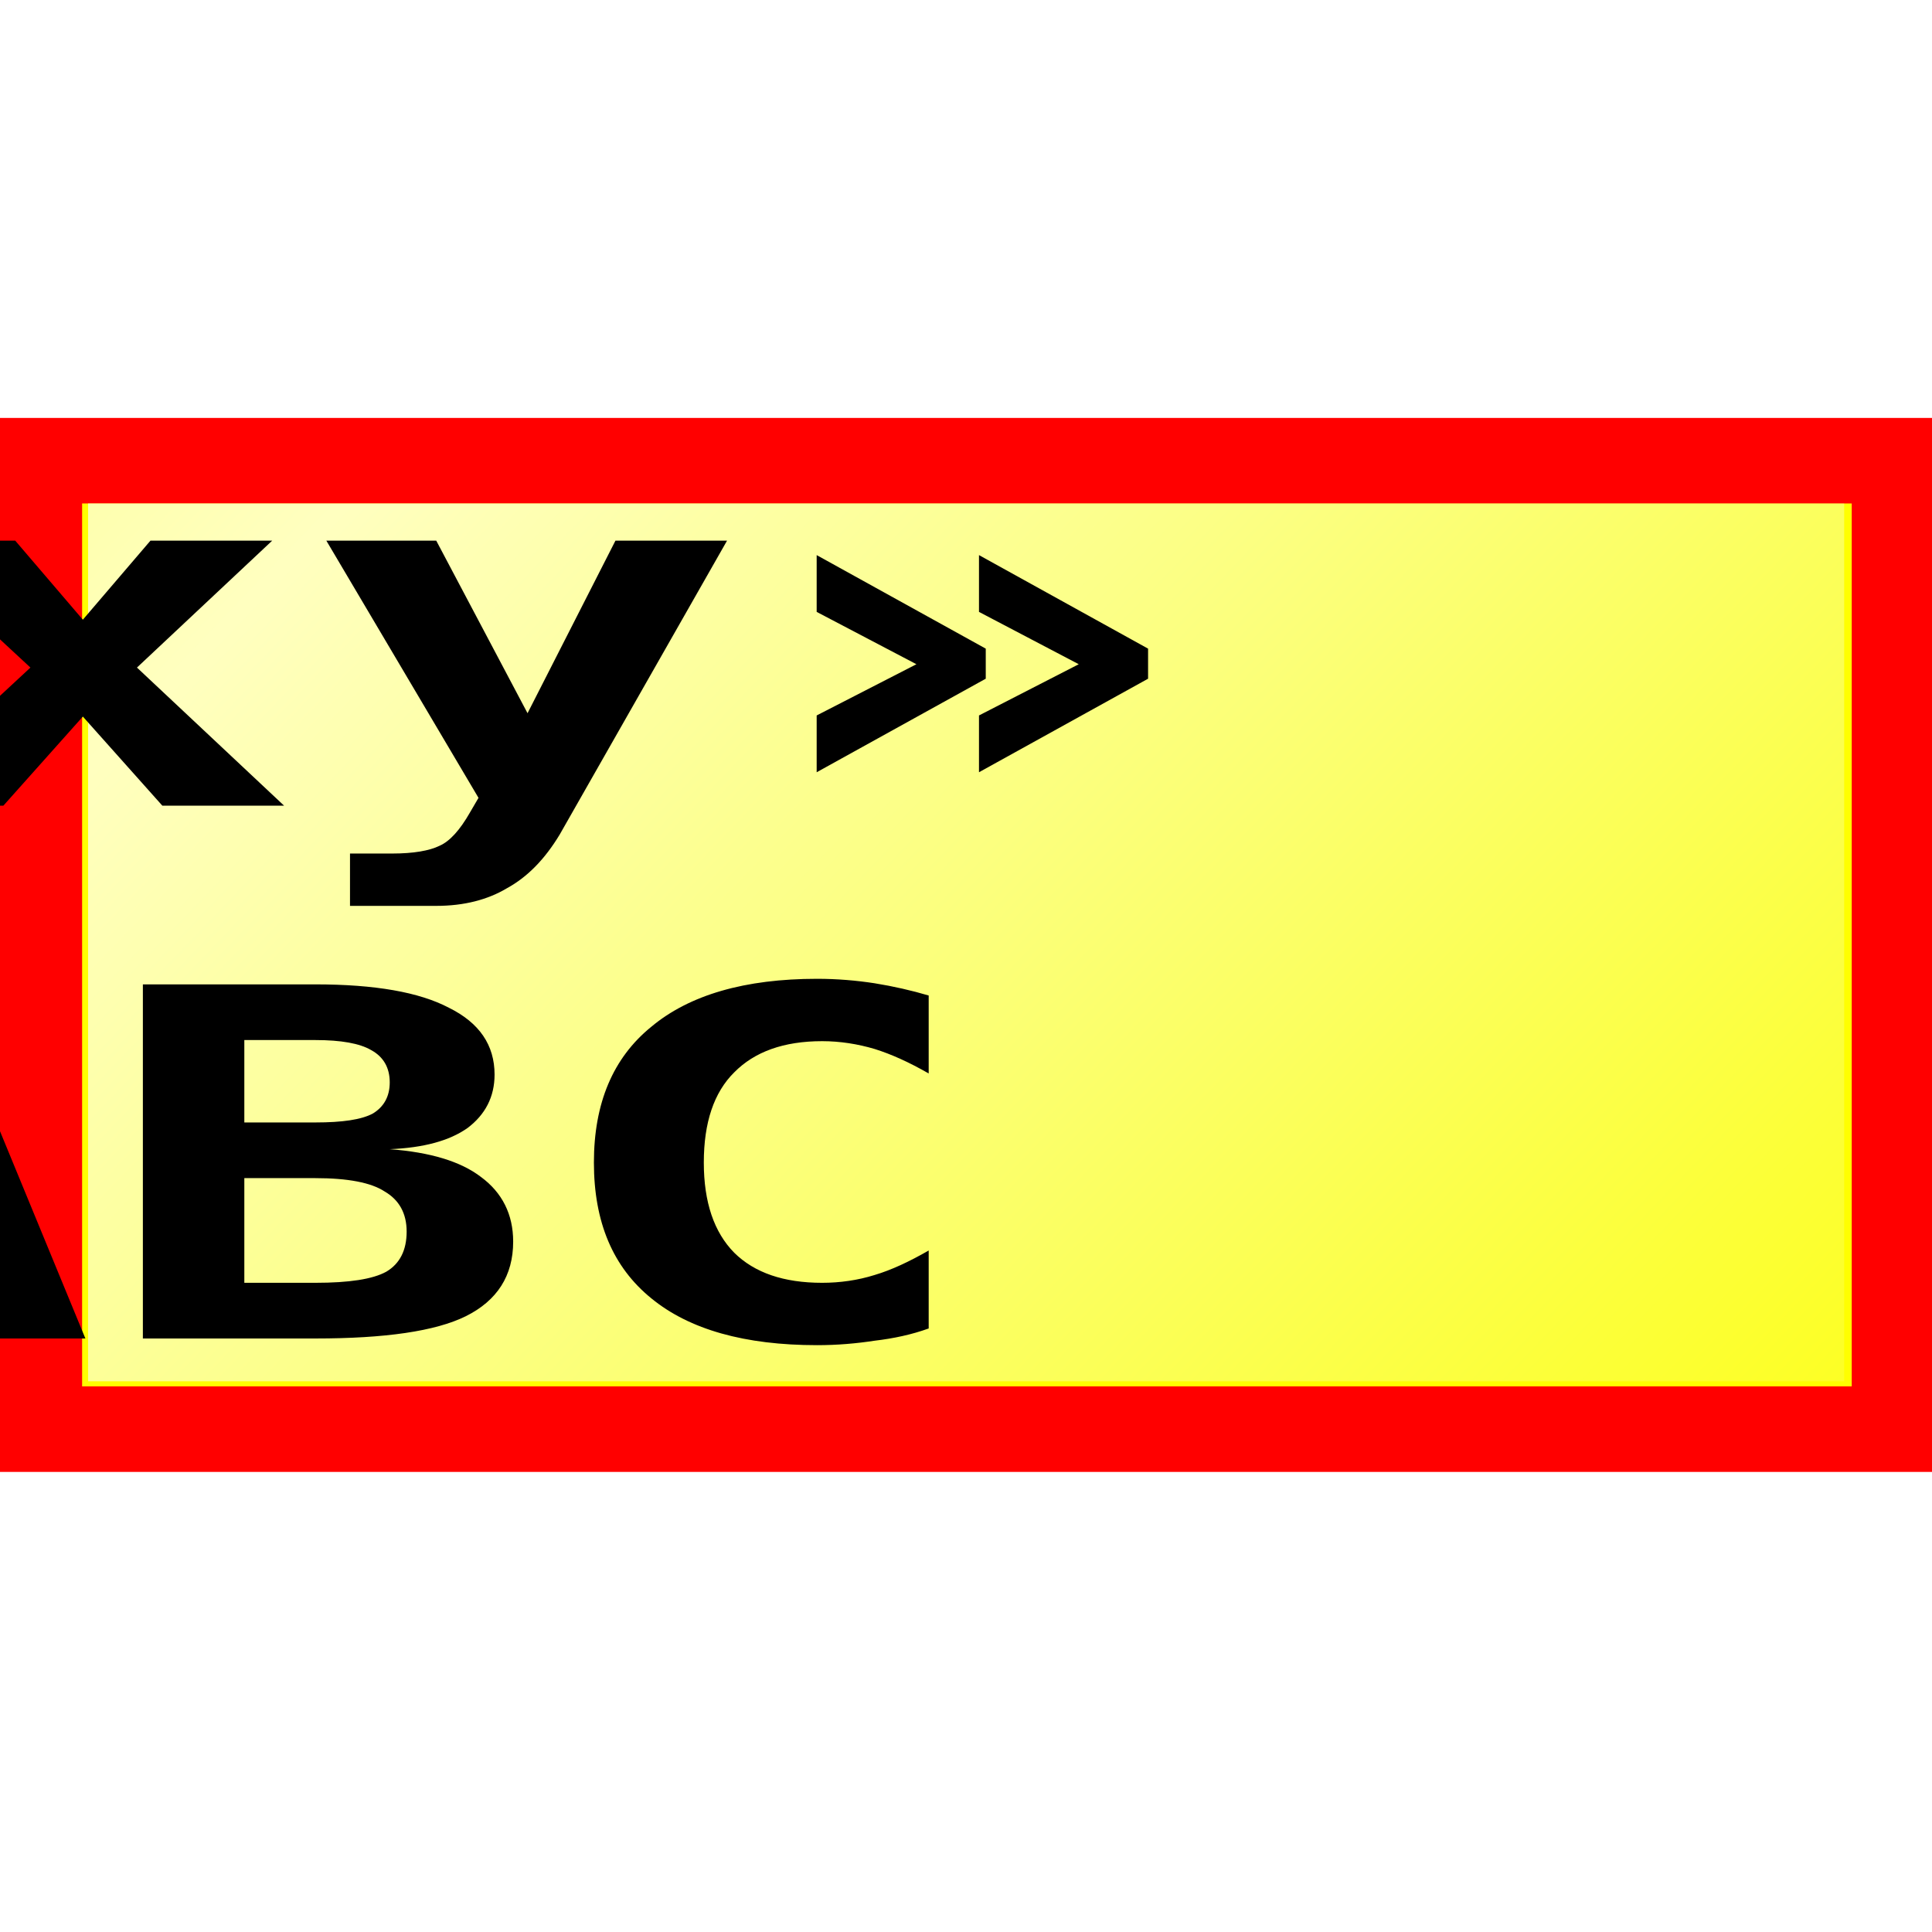
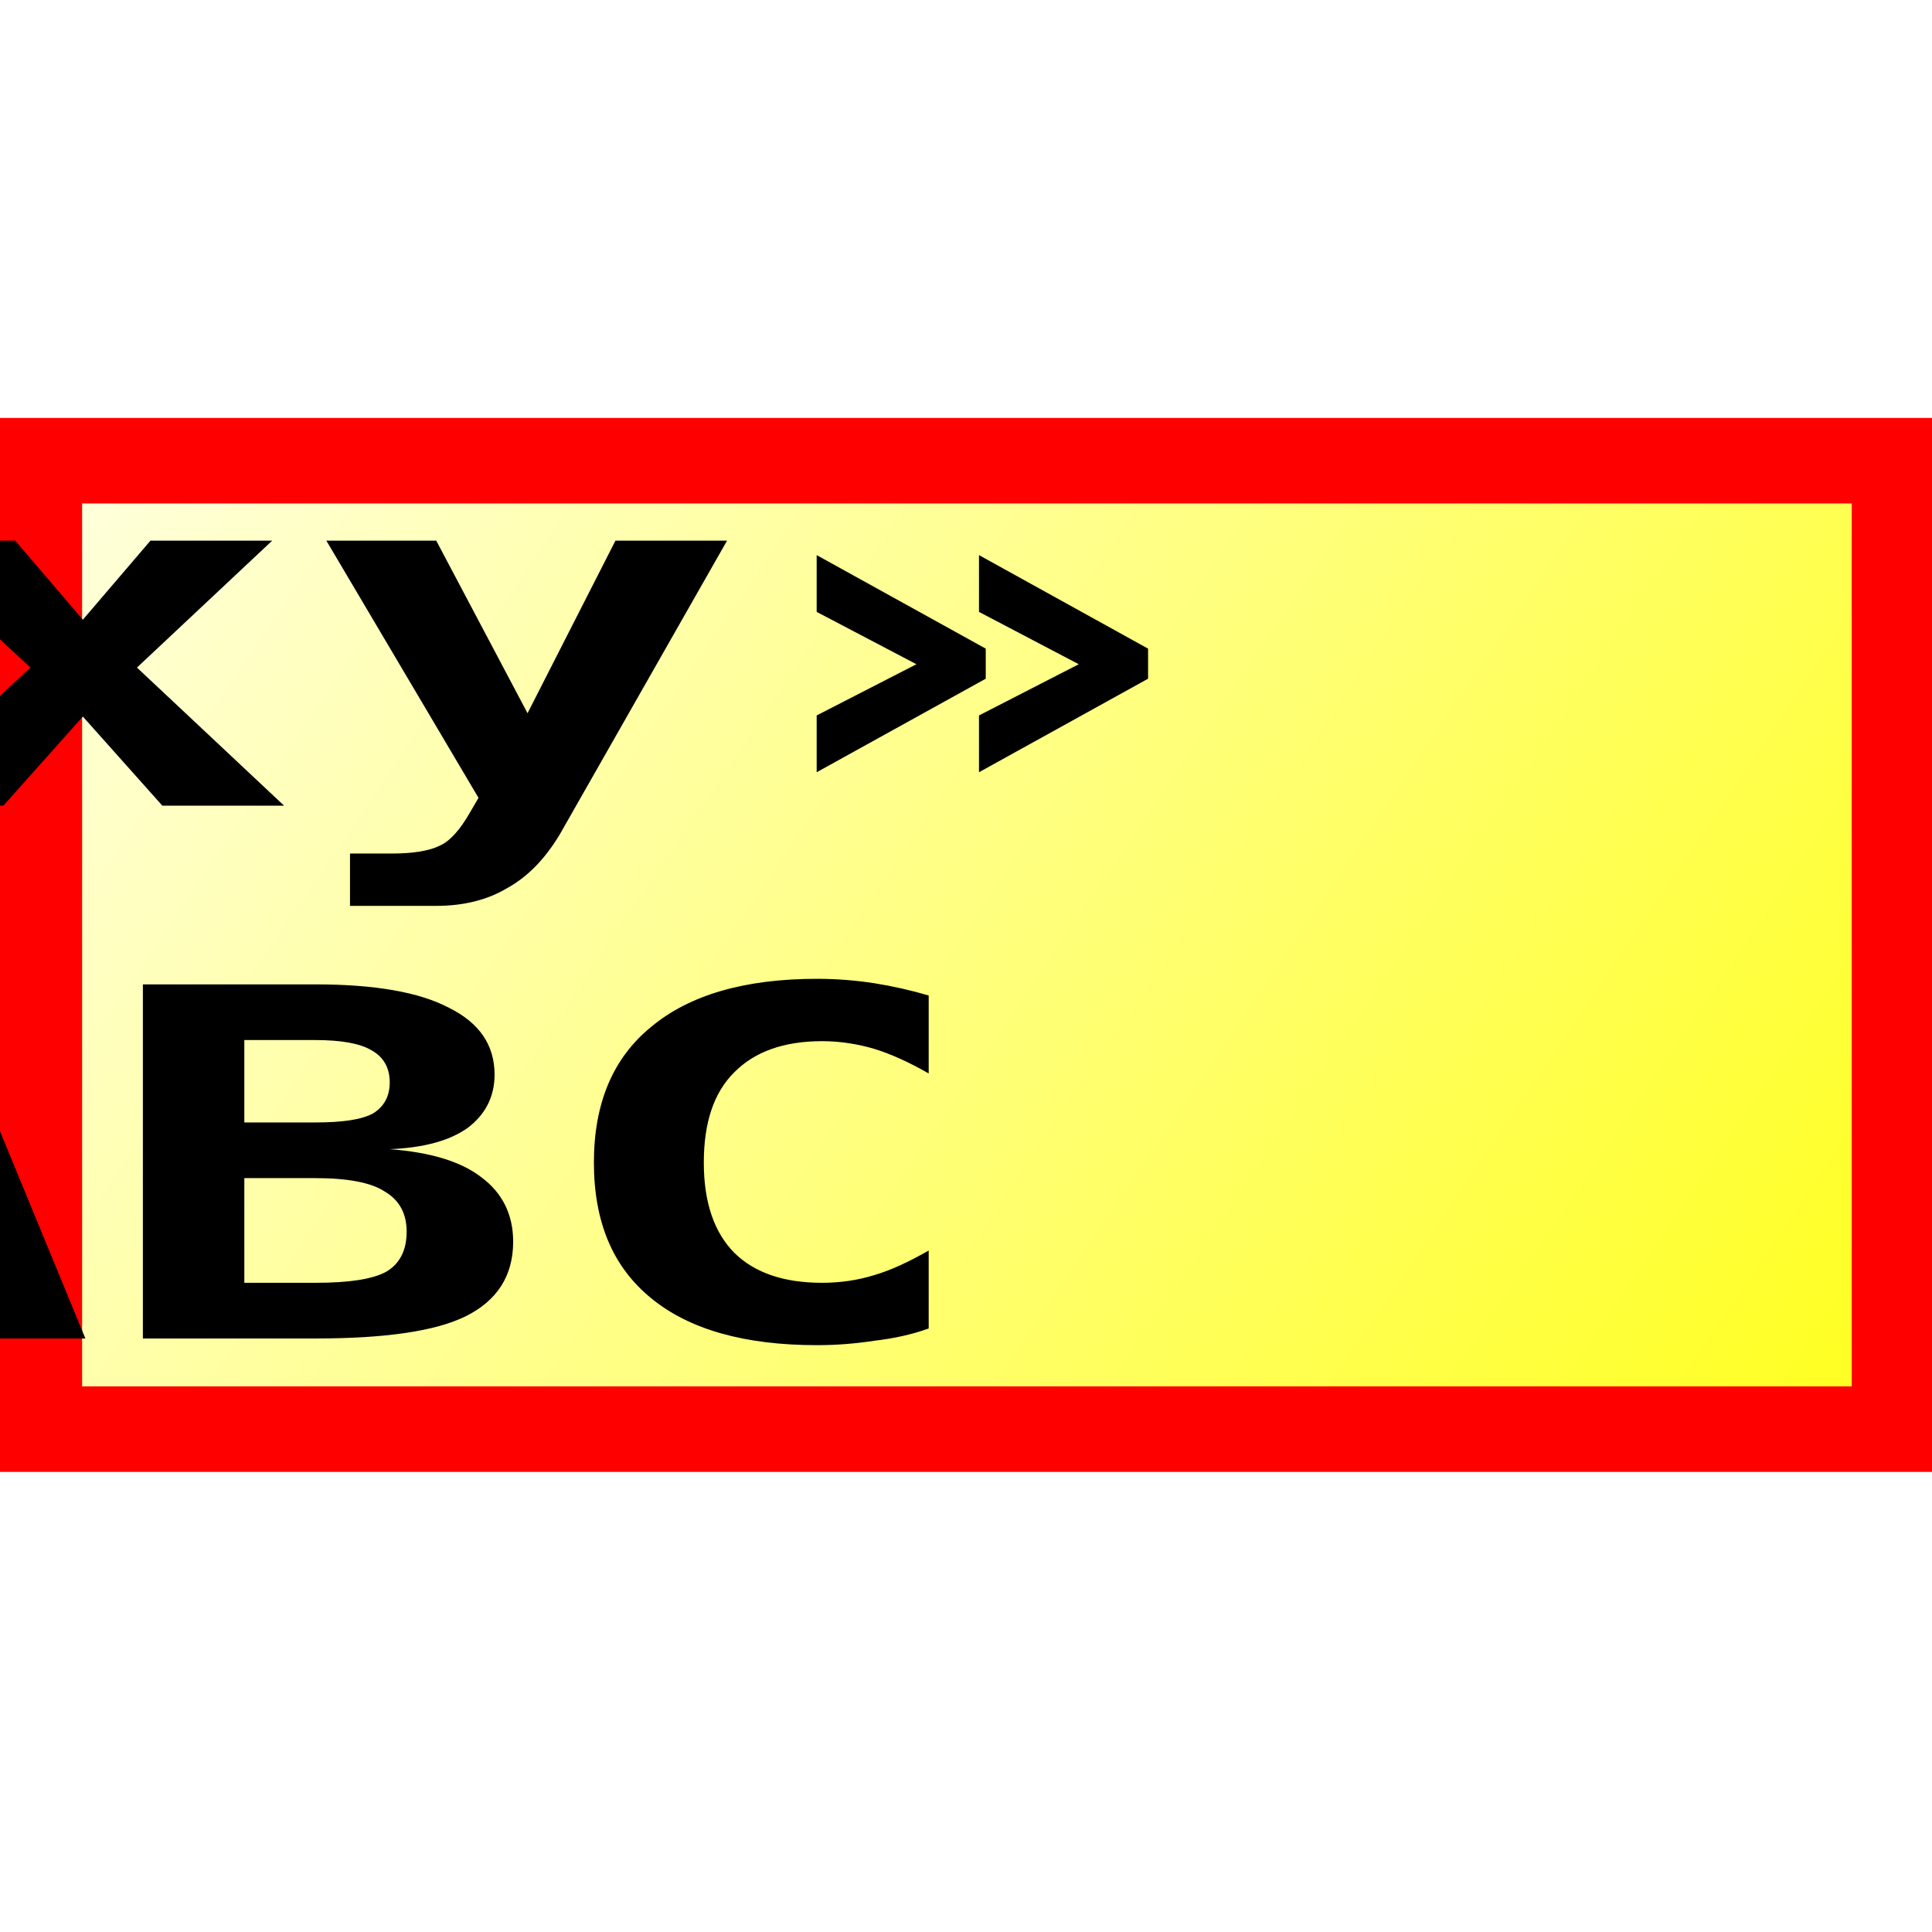
<svg xmlns="http://www.w3.org/2000/svg" xmlns:xlink="http://www.w3.org/1999/xlink" id="svg1" width="22" height="22" version="1.1">
  <defs id="defs3">
    <linearGradient id="linearGradient830">
      <stop style="stop-color:#ebffff;stop-opacity:0;" offset="0" id="stop831" />
      <stop style="stop-color:#fff;stop-opacity:1;" offset="1" id="stop832" />
    </linearGradient>
    <linearGradient id="linearGradient826">
-       <stop style="stop-color:#000;stop-opacity:1;" offset="0" id="stop827" />
+       <stop style="stop-color:#ffff00;stop-opacity:1;" offset="0" id="stop827" />
      <stop style="stop-color:#fff;stop-opacity:1;" offset="1" id="stop828" />
    </linearGradient>
    <linearGradient xlink:href="#linearGradient830" id="linearGradient829" x1="28.188" y1="19.835" x2="4.519" y2="8.485" spreadMethod="reflect" gradientTransform="scale(1.414392,0.7070177)" gradientUnits="userSpaceOnUse" />
    <linearGradient xlink:href="#linearGradient830" id="linearGradient834" x1="-0.312" y1="0.195" x2="0.775" y2="0.945" />
    <linearGradient xlink:href="#linearGradient830" id="linearGradient836" />
    <linearGradient xlink:href="#linearGradient830" id="linearGradient2998" spreadMethod="reflect" x1="227.073" y1="38.762" x2="119.673" y2="-12.743" gradientTransform="matrix(1.693965,0,0,0.590331,0,-5.5)" gradientUnits="userSpaceOnUse" />
    <linearGradient xlink:href="#linearGradient830" id="linearGradient3006" gradientUnits="userSpaceOnUse" gradientTransform="matrix(1.136996,0,0,0.5683546,-0.05059494,-0.3080376)" spreadMethod="reflect" x1="28.188" y1="19.835" x2="4.519" y2="8.485" />
+     <linearGradient xlink:href="#linearGradient826" id="linearGradient4398" x1="24.438" y1="18.416" x2="-1.25" y2="1.01" gradientUnits="userSpaceOnUse" />
  </defs>
  <rect style="fill:url(#linearGradient2998);fill-opacity:0.75;fill-rule:evenodd;stroke:none" id="rect847" width="135.188" height="47.112" ry="0" x="175.114" y="-7.277" />
-   <rect y="5.246" x="0.448" height="11.028" width="21.125" id="rect837" style="font-size:12px;fill:#ffff00;fill-rule:evenodd;stroke:#ff0000;stroke-width:0.974" />
-   <rect y="5.733" x="1.003" ry="0" height="9.996" width="19.997" id="rect825" style="font-size:12px;fill:url(#linearGradient3006);fill-opacity:0.75;fill-rule:evenodd;stroke-width:0.457pt" />
+   <rect y="5.246" x="0.448" height="11.028" width="21.125" id="rect837" style="font-size:12px;fill:url(#linearGradient4398);fill-rule:evenodd;stroke:#ff0000;stroke-width:0.974;fill-opacity:1" />
  <text transform="scale(1.232243,0.8115283)" id="text838" y="11.304" x="8.952" style="font-size:6.796px;font-style:normal;font-weight:bold;line-height:100%;writing-mode:lr-tb;text-anchor:middle;stroke-width:1pt;font-family:Bitstream Vera Sans Mono" xml:space="preserve">
    <tspan id="tspan749" y="11.304" x="8.952">«xy»</tspan>
  </text>
  <text transform="scale(1.232243,0.8115283)" id="text838-4" y="18.783" x="9.079" style="font-size:6.796px;font-style:normal;font-weight:bold;line-height:100%;writing-mode:lr-tb;text-anchor:middle;stroke-width:1pt;font-family:Bitstream Vera Sans Mono" xml:space="preserve">
    <tspan id="tspan749-2" y="18.783" x="9.079">ABC</tspan>
  </text>
</svg>
